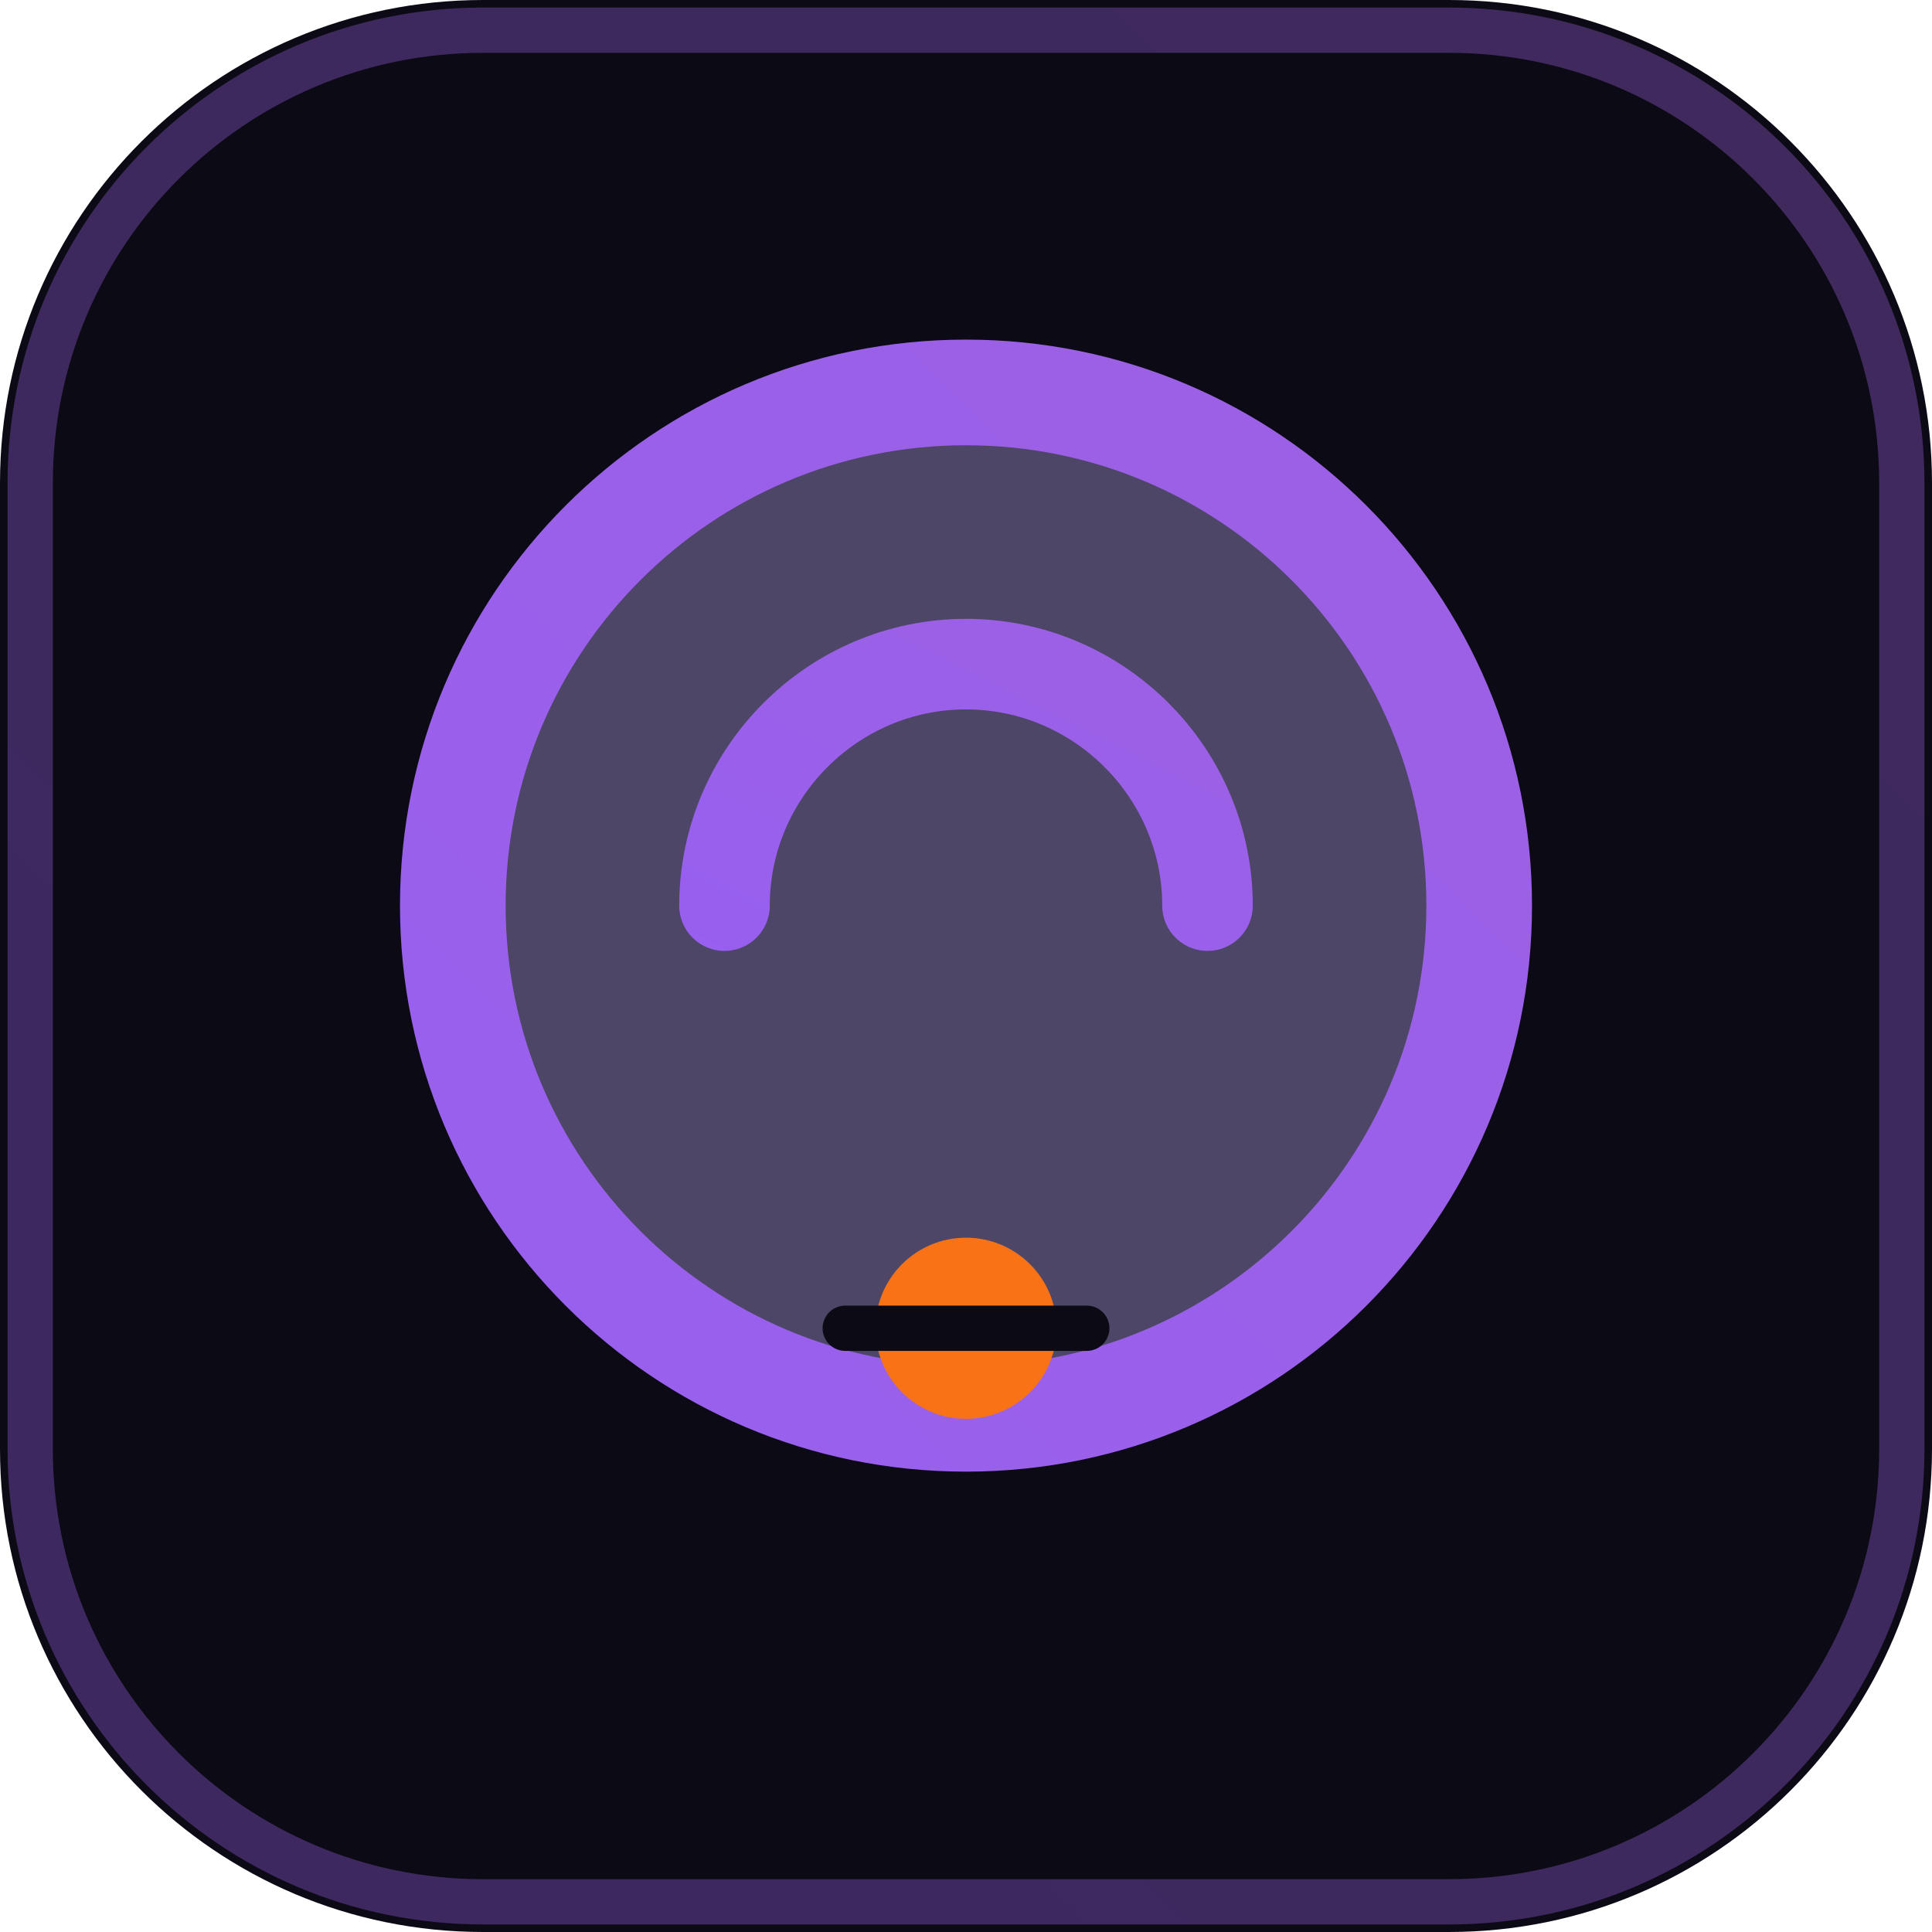
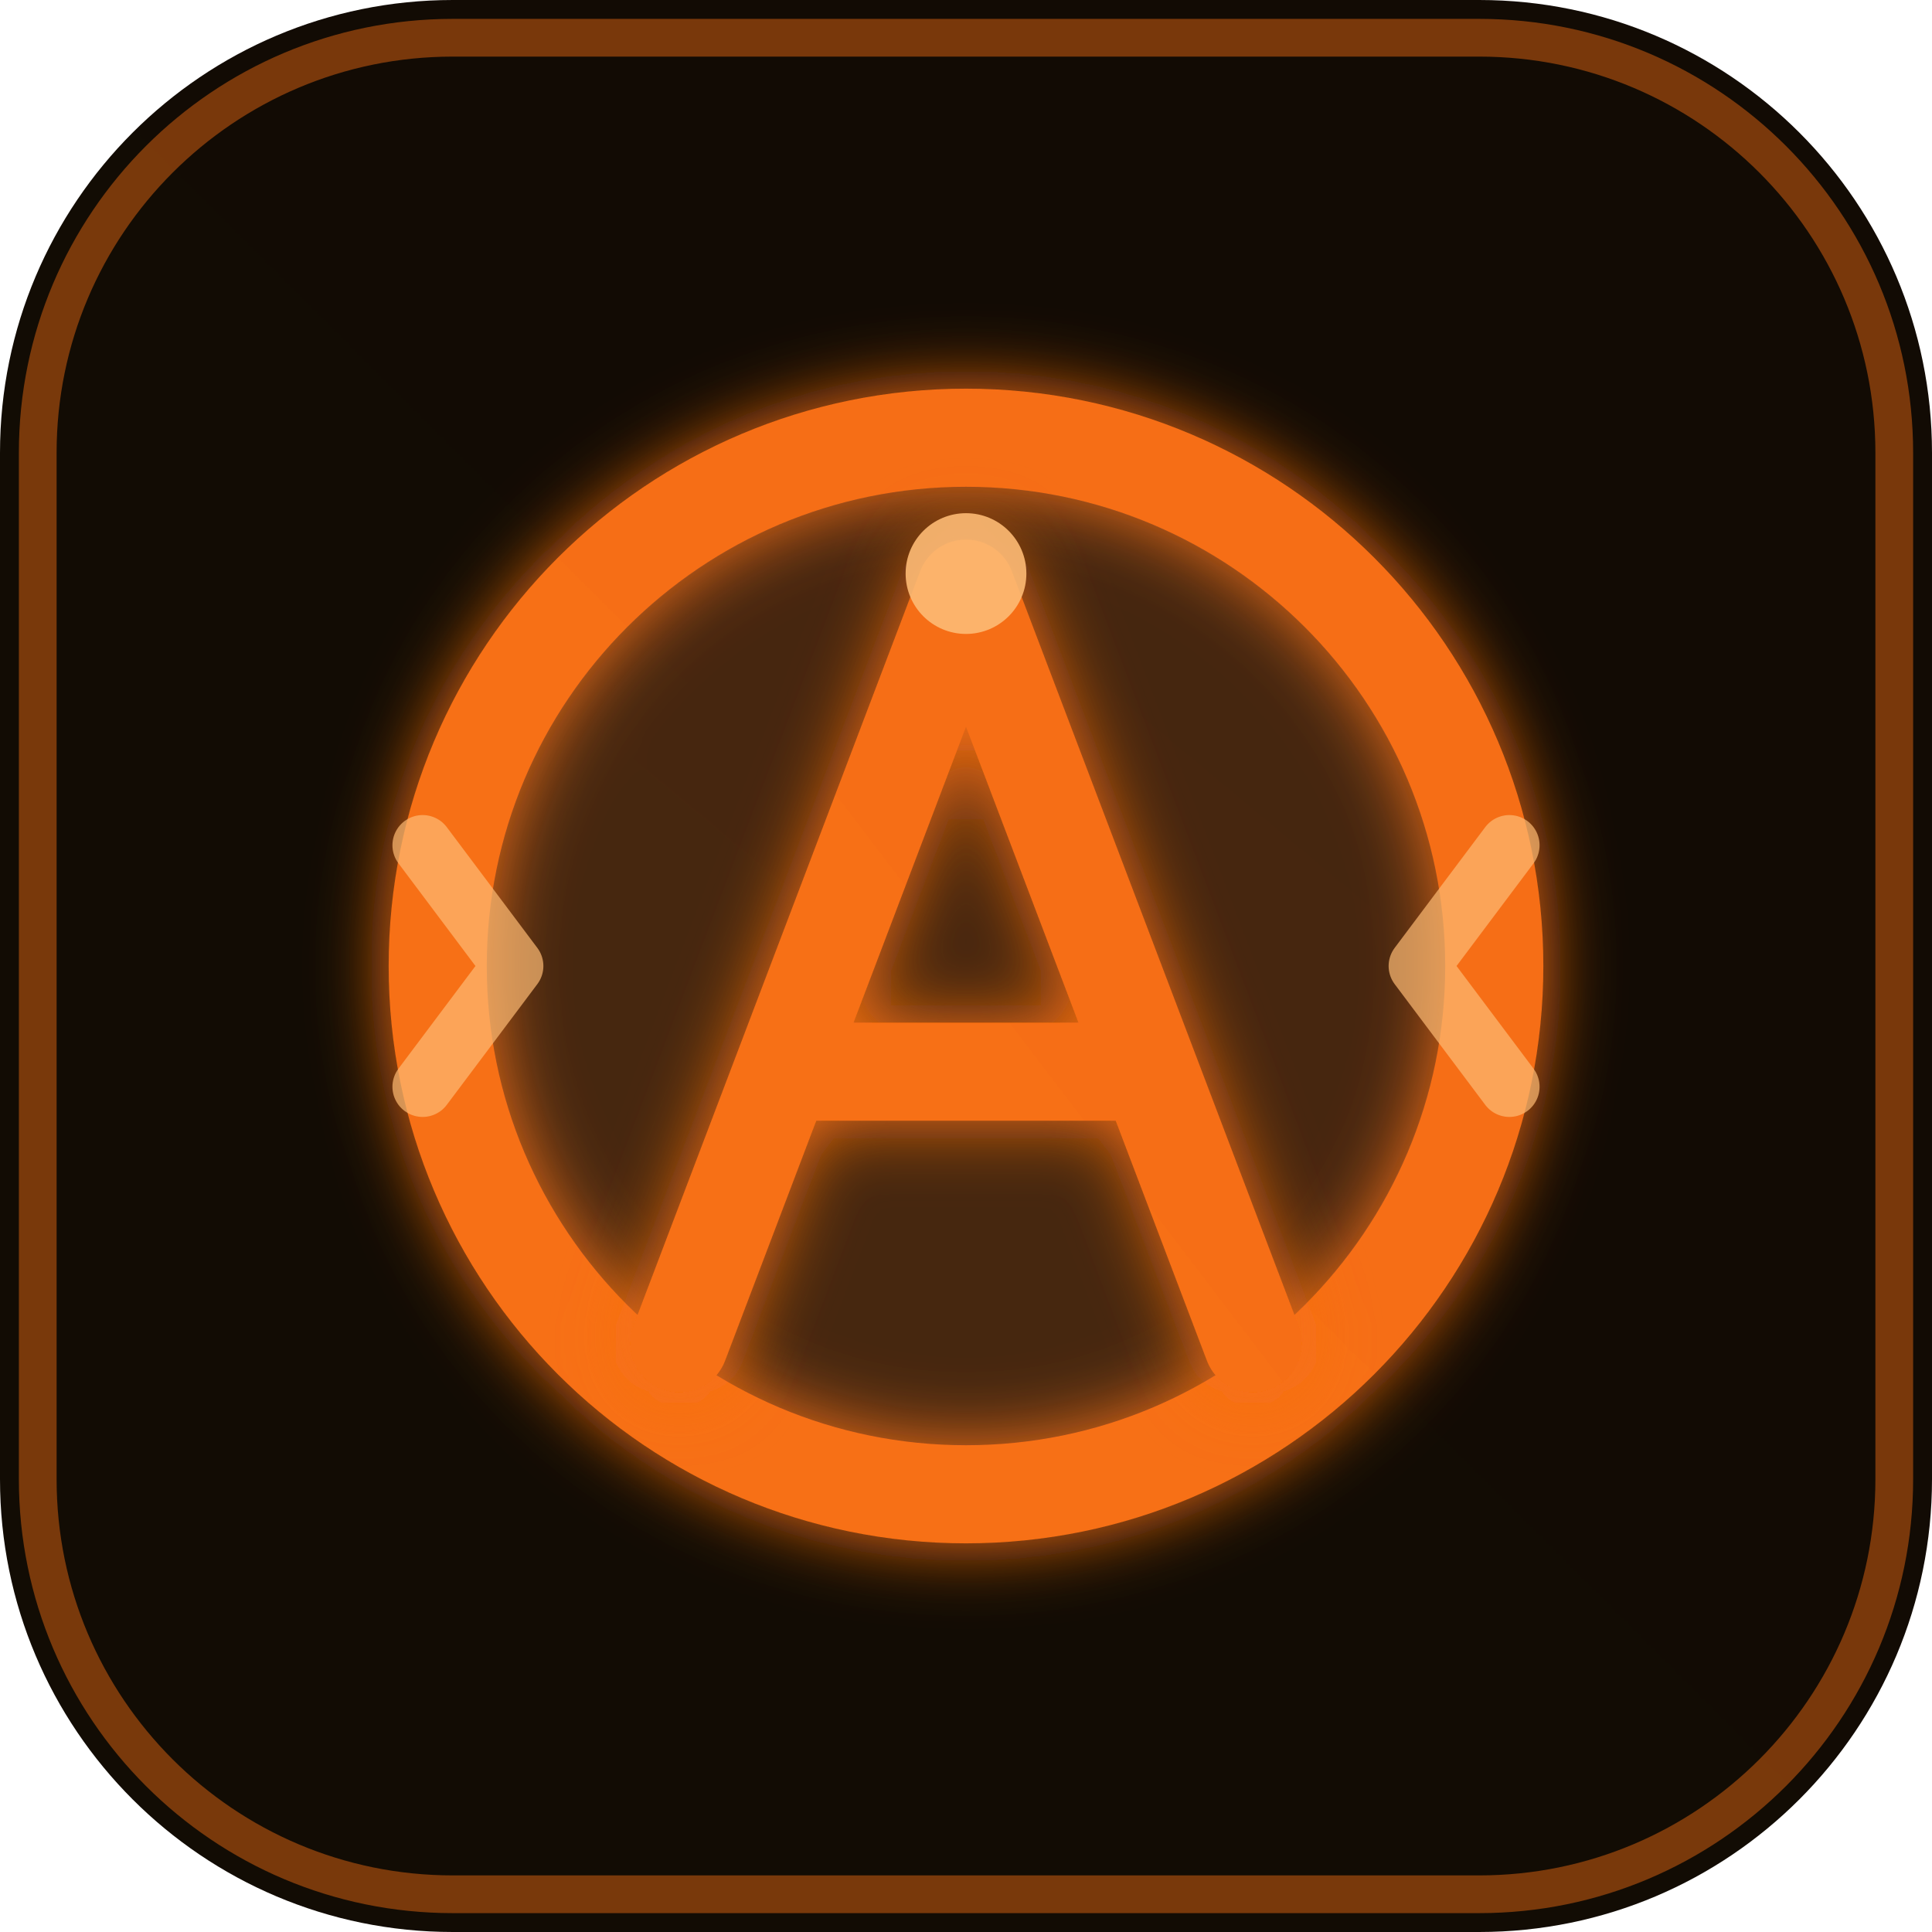
<svg xmlns="http://www.w3.org/2000/svg" width="64" height="64" viewBox="0 0 64 64" fill="none">
  <defs>
-     <linearGradient id="omar-grad" x1="10" y1="54" x2="54" y2="10">
-       <stop offset="0%" stop-color="#a78bfa" />
-       <stop offset="45%" stop-color="#915EFF" />
-       <stop offset="100%" stop-color="#f97316" />
+     <linearGradient id="oa-bg" x1="8" y1="56" x2="56" y2="8">
+       <stop offset="0%" stop-color="#1a1008" />
+       <stop offset="100%" stop-color="#0a0700" />
    </linearGradient>
-     <linearGradient id="omar-face" x1="20" y1="20" x2="44" y2="44">
-       <stop offset="0%" stop-color="#c4b5fd" stop-opacity="0.35" />
-       <stop offset="100%" stop-color="#f97316" stop-opacity="0.15" />
+     <linearGradient id="oa-stroke" x1="12" y1="52" x2="52" y2="12">
+       <stop offset="0%" stop-color="#fdba74" />
+       <stop offset="40%" stop-color="#f97316" />
+       <stop offset="100%" stop-color="#ea580c" />
    </linearGradient>
+     <linearGradient id="oa-fill" x1="22" y1="44" x2="42" y2="20">
+       <stop offset="0%" stop-color="#f97316" stop-opacity="0.22" />
+       <stop offset="100%" stop-color="#fb923c" stop-opacity="0.06" />
+     </linearGradient>
+     <filter id="oa-glow" x="-30%" y="-30%" width="160%" height="160%">
+       <feGaussianBlur stdDeviation="1.2" result="blur" />
+       <feMerge>
+         <feMergeNode in="blur" />
+         <feMergeNode in="SourceGraphic" />
+       </feMerge>
+     </filter>
  </defs>
-   <rect width="64" height="64" rx="16" fill="#0c0a14" />
-   <rect x="1" y="1" width="62" height="62" rx="15" stroke="url(#omar-grad)" stroke-width="1.5" stroke-opacity="0.35" />
-   <circle cx="32" cy="30" r="17" stroke="url(#omar-grad)" stroke-width="3.5" fill="url(#omar-face)" />
-   <path d="M24 30c0-4.4 3.6-8 8-8s8 3.6 8 8" stroke="url(#omar-grad)" stroke-width="3" stroke-linecap="round" fill="none" />
-   <circle cx="32" cy="44" r="3" fill="#f97316" />
-   <path d="M28 44h8" stroke="#0c0a14" stroke-width="1.5" stroke-linecap="round" />
+   <rect width="64" height="64" rx="15" fill="url(#oa-bg)" />
+   <rect x="1.25" y="1.25" width="61.5" height="61.5" rx="13.75" stroke="url(#oa-stroke)" stroke-width="1.25" stroke-opacity="0.45" />
+   <circle cx="32" cy="32" r="17.5" stroke="url(#oa-stroke)" stroke-width="3.25" fill="url(#oa-fill)" filter="url(#oa-glow)" />
+   <path d="M32 19.5 L41.5 44.5 M32 19.5 L22.5 44.5 M26.5 35.5 H37.5" stroke="url(#oa-stroke)" stroke-width="3.25" stroke-linecap="round" stroke-linejoin="round" filter="url(#oa-glow)" />
+   <path d="M14 28 L17 32 L14 36" stroke="#fdba74" stroke-width="2" stroke-linecap="round" stroke-linejoin="round" opacity="0.7" />
+   <path d="M50 28 L47 32 L50 36" stroke="#fdba74" stroke-width="2" stroke-linecap="round" stroke-linejoin="round" opacity="0.7" />
+   <circle cx="32" cy="19" r="2" fill="#fdba74" opacity="0.9" />
</svg>
